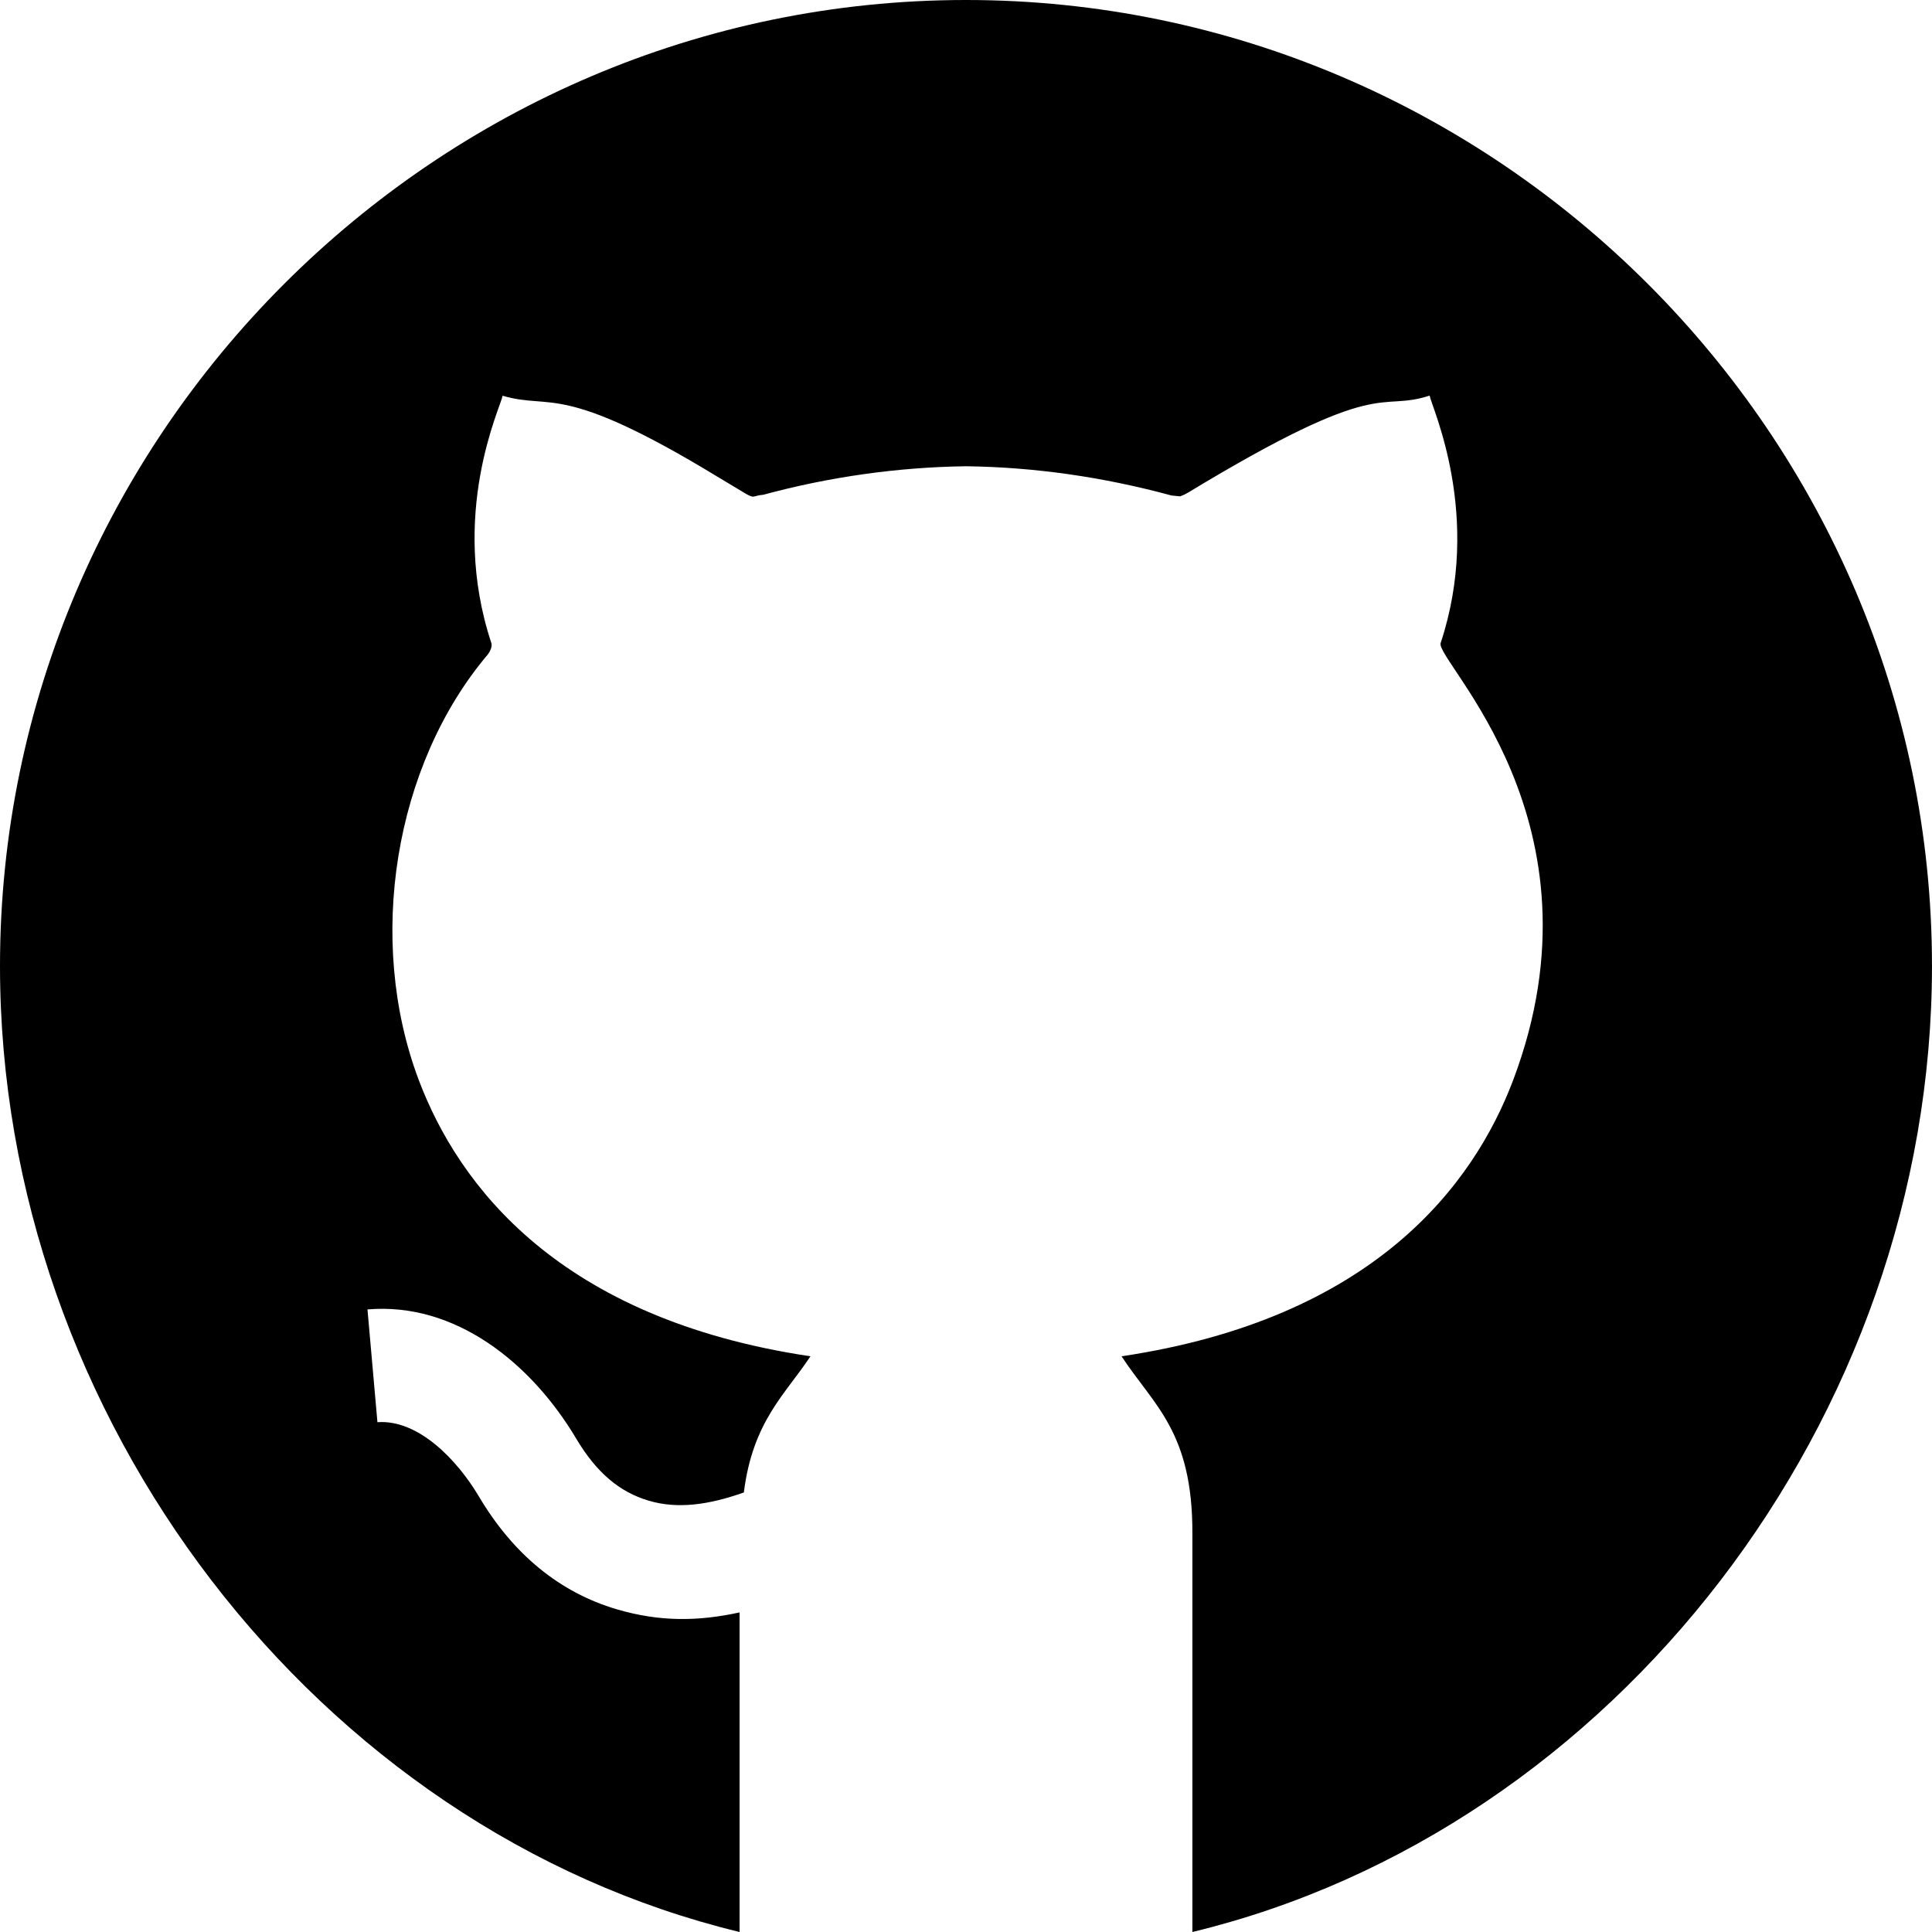
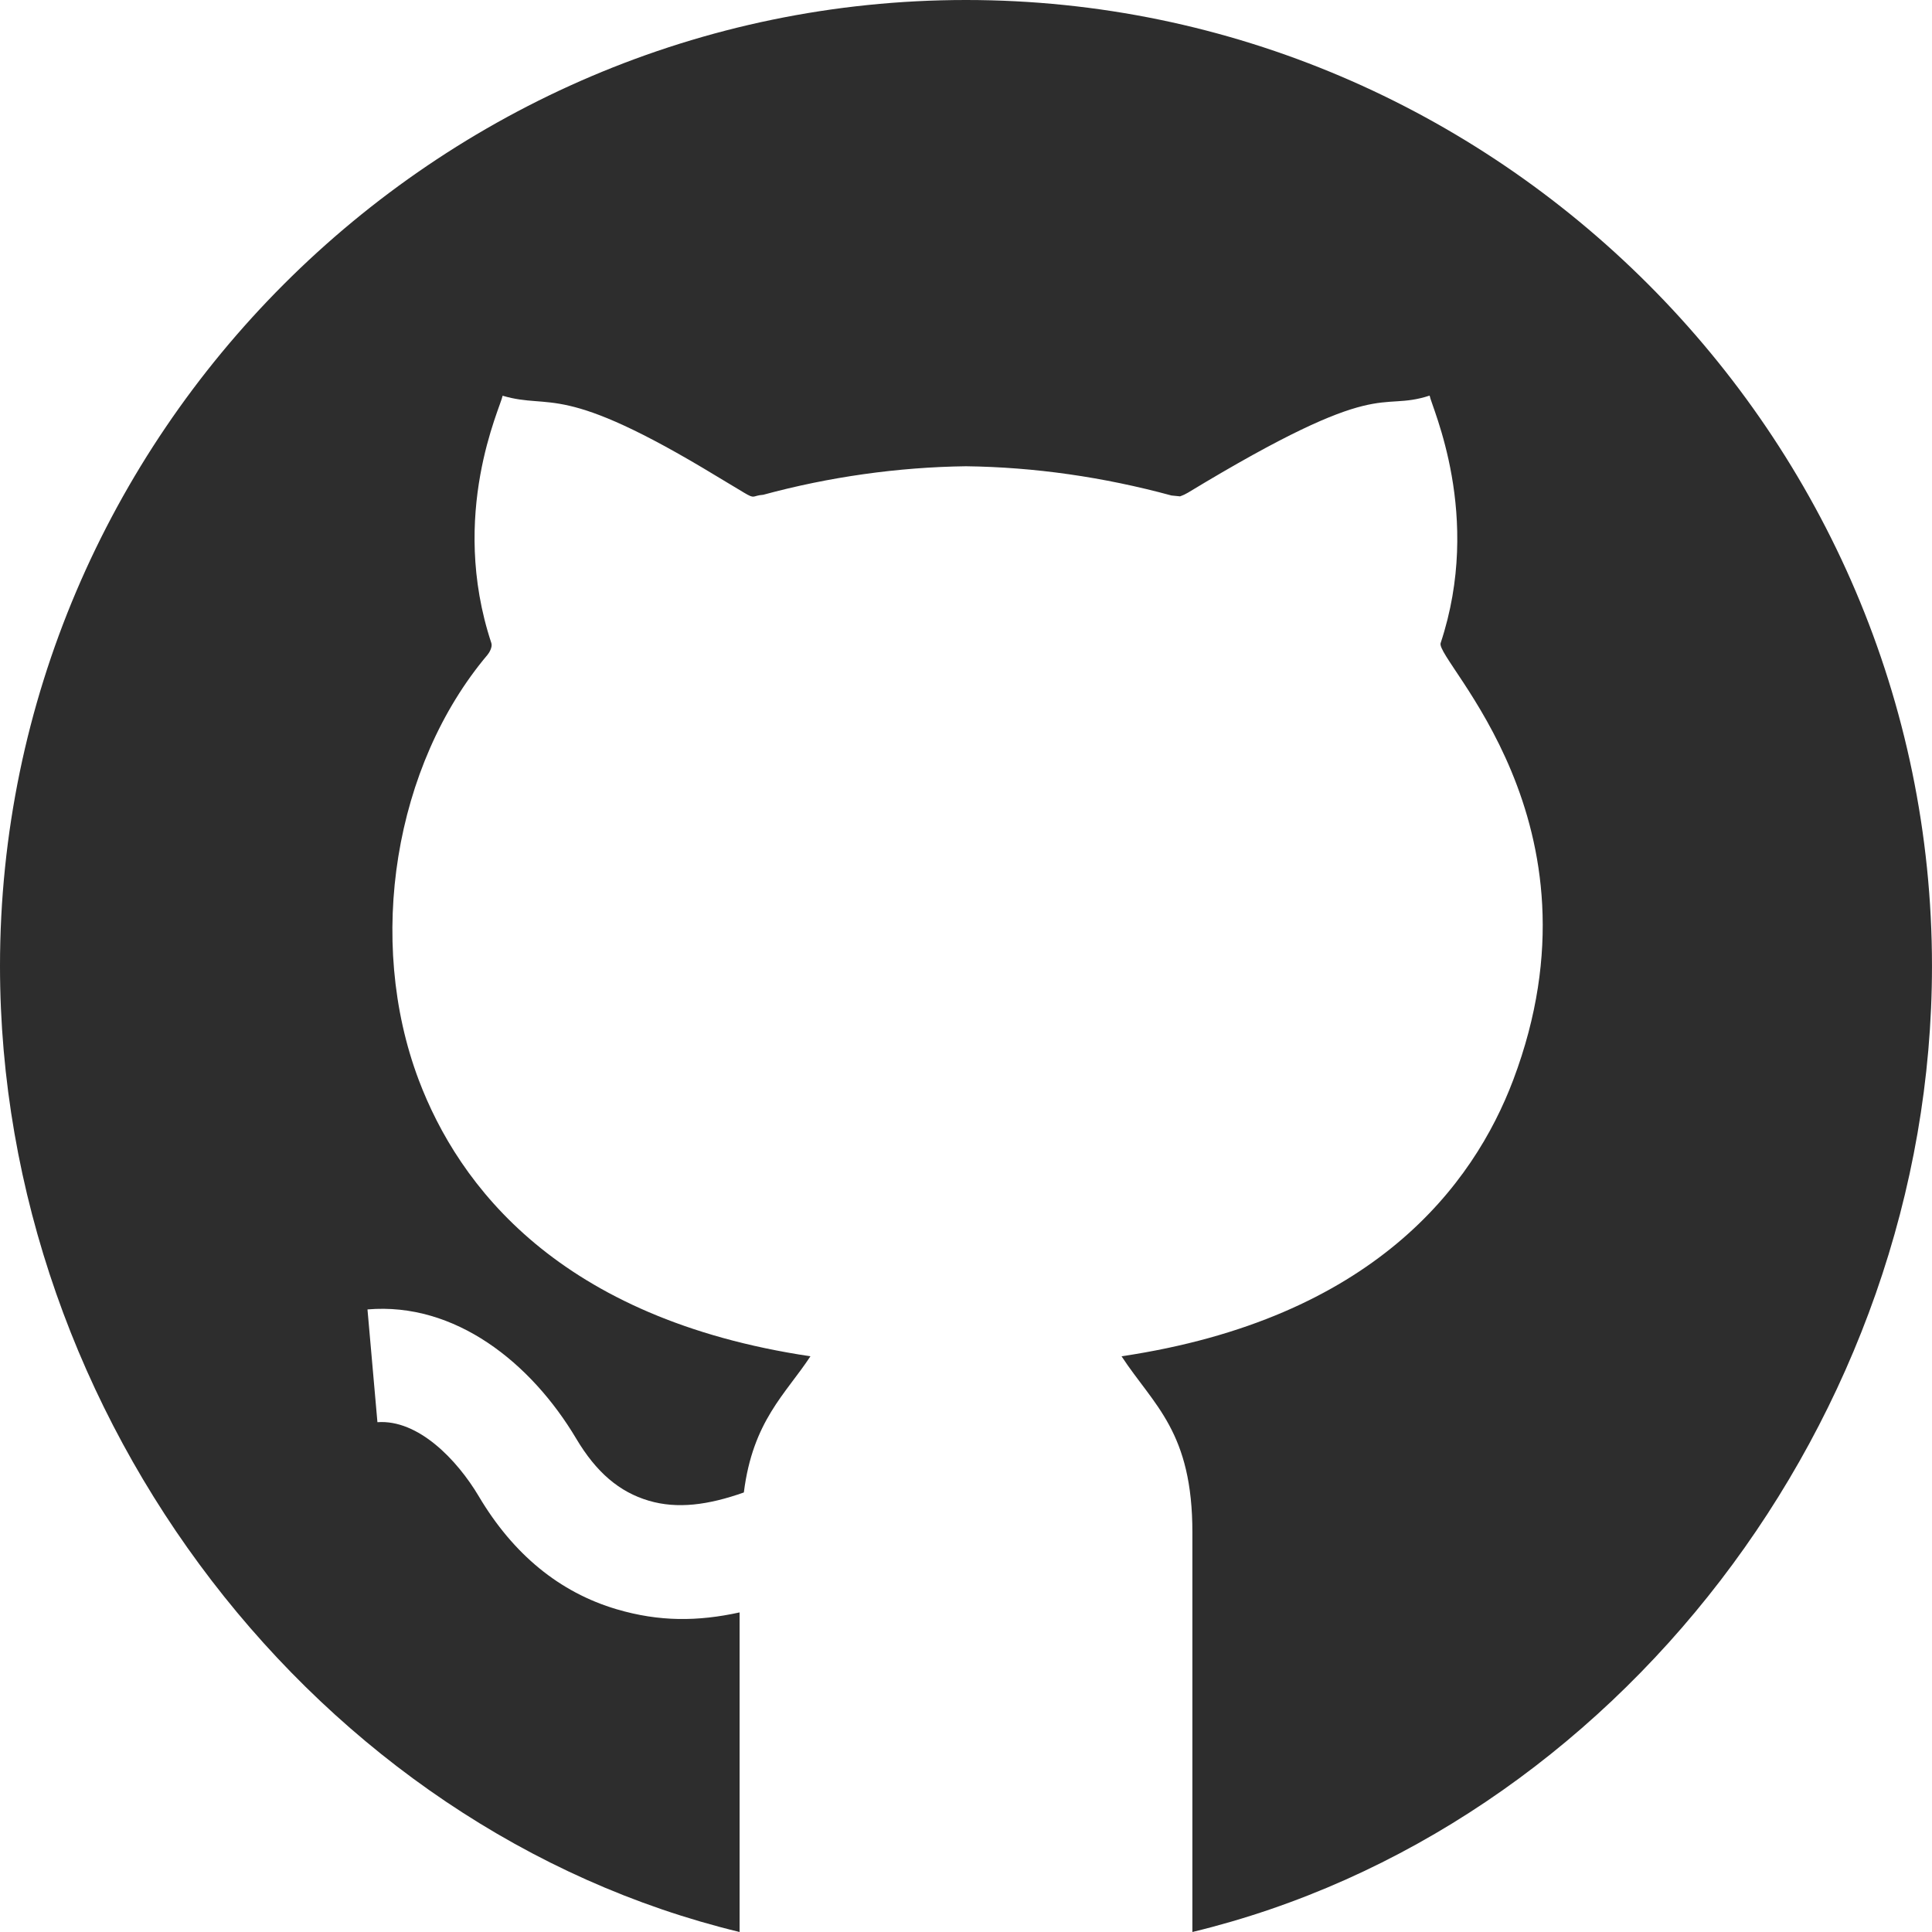
- <svg xmlns="http://www.w3.org/2000/svg" viewBox="0 0 512 512">
+ <svg xmlns="http://www.w3.org/2000/svg" fill="rgb(45, 45, 45)" viewBox="0 0 512 512">
  <path d="m256 0c-140.609 0-256 115.391-256 256 0 119.988 84.195 228.984 196 256v-84.695c-11.078 2.426-21.273 2.496-32.551-.828-15.129-4.465-27.422-14.543-36.547-29.91-5.816-9.812-16.125-20.453-26.879-19.672l-2.637-29.883c23.254-1.992 43.371 14.168 55.312 34.23 5.305 8.922 11.41 14.152 19.246 16.465 7.574 2.23 15.707 1.16 25.184-2.188 2.379-18.973 11.07-26.074 17.637-36.074v-.016c-66.68-9.945-93.254-45.32-103.801-73.242-13.977-37.074-6.477-83.391 18.238-112.66.48-.57 1.348-2.062 1.012-3.105-11.332-34.23 2.477-62.547 2.984-65.551 13.078 3.867 15.203-3.891 56.809 21.387l7.191 4.32c3.008 1.793 2.062.77 5.07.543 17.371-4.719 35.684-7.324 53.727-7.559 18.18.234 36.375 2.84 54.465 7.75l2.328.234c-.203-.031.633-.148 2.035-.984 51.973-31.48 50.105-21.191 64.043-25.723.504 3.008 14.129 31.785 2.918 65.582-1.512 4.656 45.059 47.301 19.246 115.754-10.547 27.934-37.117 63.309-103.797 73.254v.016c8.547 13.027 18.816 19.957 18.762 46.832v105.723c111.809-27.016 196-136.012 196-256 .004-140.609-115.387-256-255.996-256zm0 0" />
</svg>
